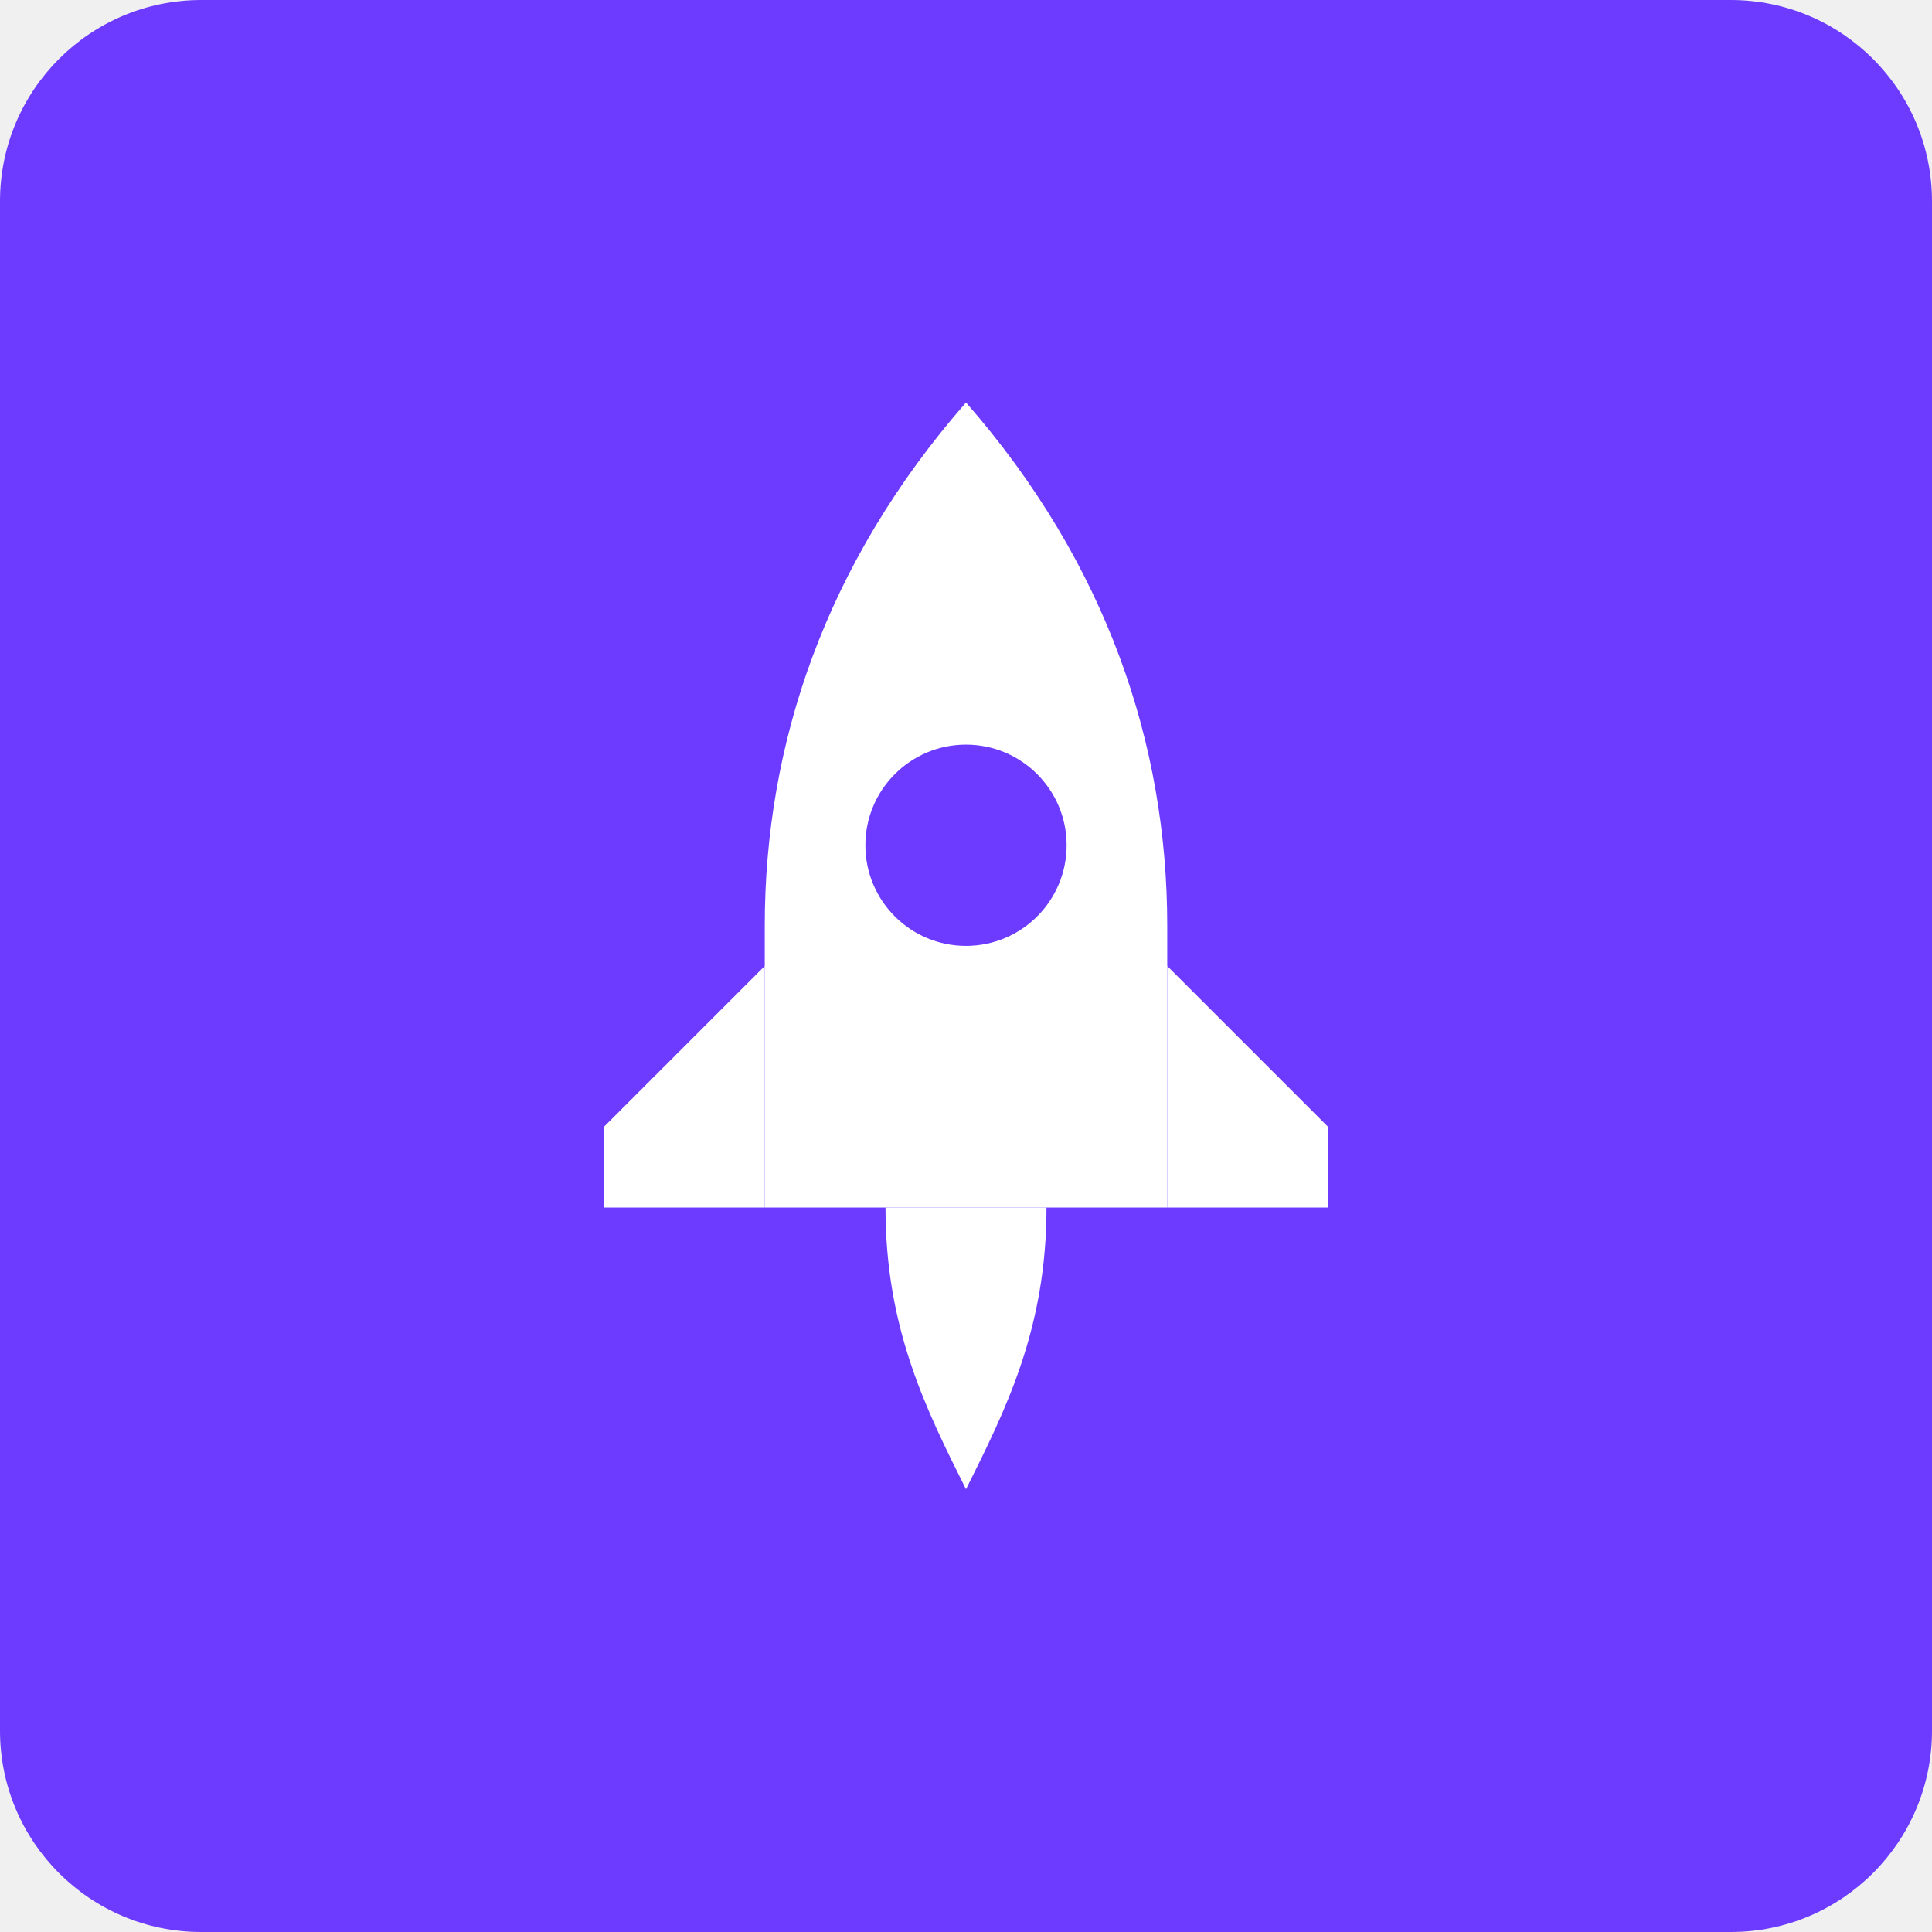
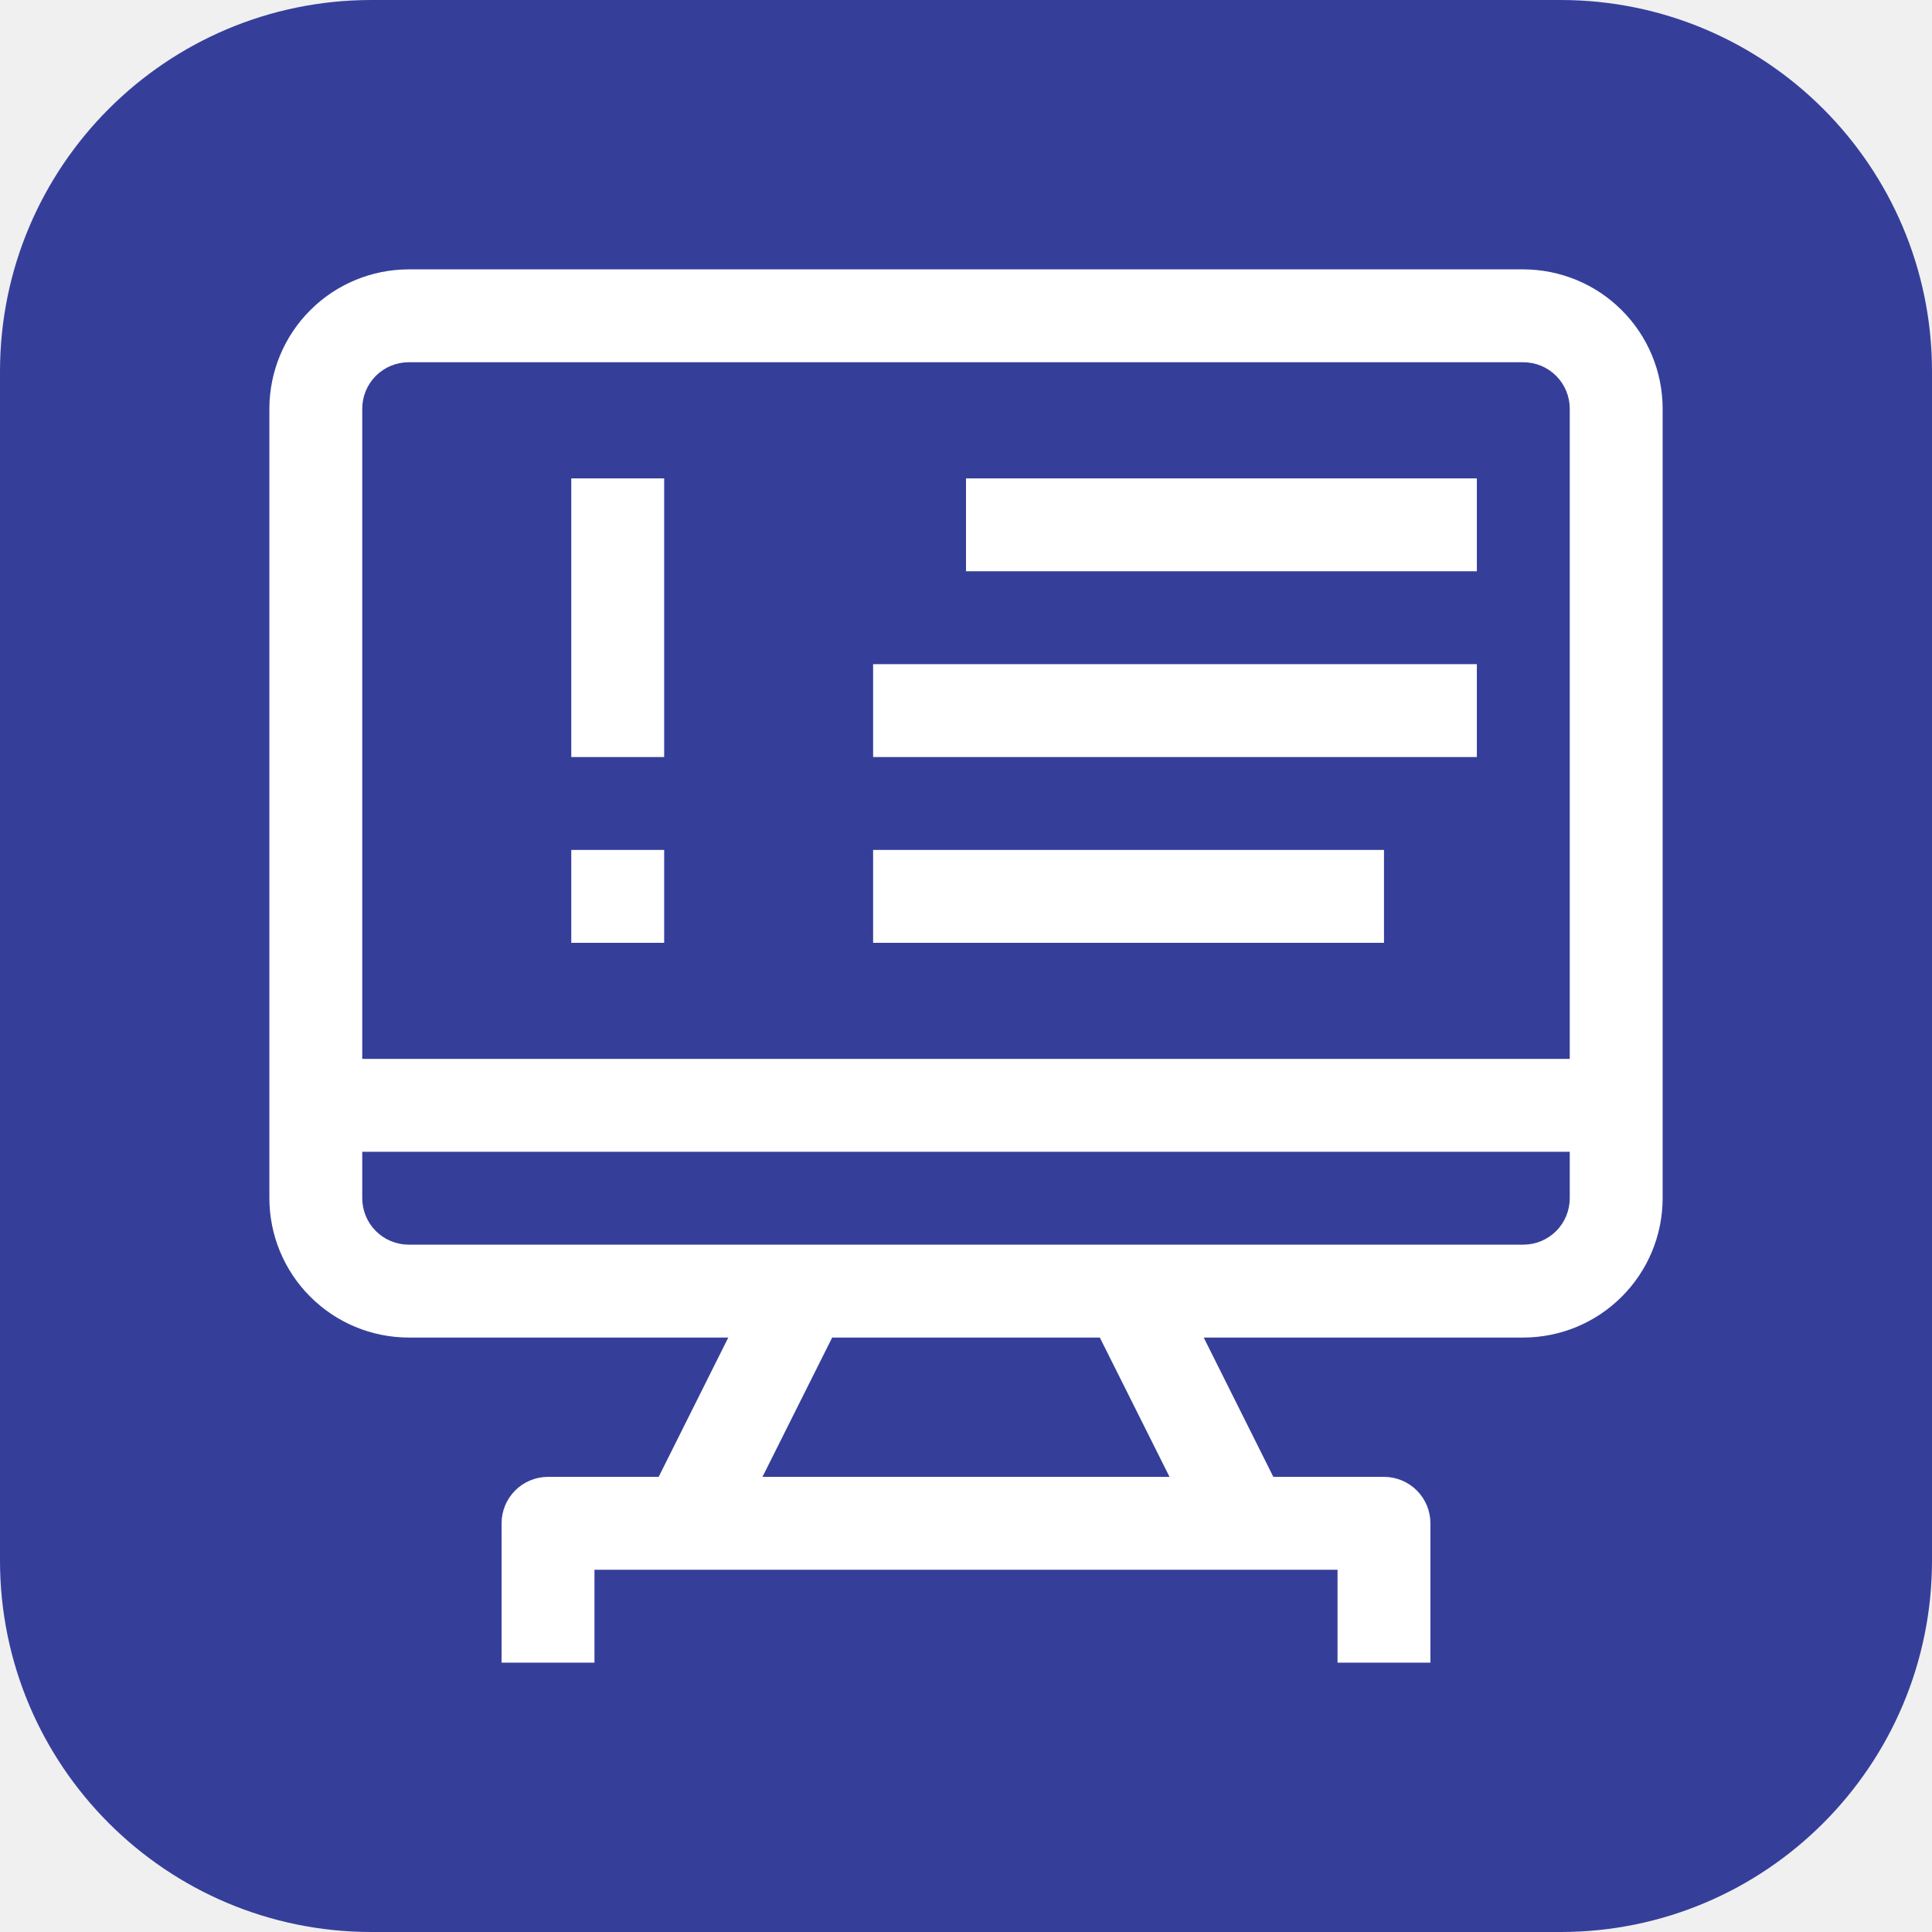
- <svg xmlns="http://www.w3.org/2000/svg" width="48" height="48" viewBox="0 0 48 48" fill="none">
-   <g clip-path="url(#clip0_rocket_template)">
-     <rect width="48" height="48" rx="5" fill="#6C3BFF" />
-     <path d="M24 10C20.5 14 19 18.5 19 23V30H29V23C29 18.5 27.5 14 24 10Z" fill="white" />
-     <circle cx="24" cy="21" r="2.5" fill="#6C3BFF" />
-     <path d="M19 24L15 28V30H19V24Z" fill="white" />
-     <path d="M29 24L33 28V30H29V24Z" fill="white" />
-     <path d="M22 30C22 33 23 35 24 37C25 35 26 33 26 30H22Z" fill="white" />
+ <svg xmlns="http://www.w3.org/2000/svg" width="26" height="26" viewBox="0 0 26 26" fill="none">
+   <g clip-path="url(#clip0_216_113)">
+     <rect width="26" height="26" rx="5" fill="#353F9A" />
+     <g clip-path="url(#clip1_216_113)">
+       <path d="M8.938 6.438H7.688V10.188H8.938V6.438Z" fill="white" />
+       <path d="M8.938 11.438H7.688V12.688H8.938V11.438Z" fill="white" />
+       <path d="M20.5 3.625H5.5C5.003 3.626 4.526 3.823 4.175 4.175C3.823 4.526 3.626 5.003 3.625 5.5V16.125C3.626 16.622 3.823 17.099 4.175 17.45C4.526 17.802 5.003 18 5.5 18H9.801L8.864 19.875H7.375C7.209 19.875 7.05 19.941 6.933 20.058C6.816 20.175 6.75 20.334 6.75 20.5V22.375H8V21.125H18V22.375H19.25V20.5C19.25 20.334 19.184 20.175 19.067 20.058C18.95 19.941 18.791 19.875 18.625 19.875H17.136L16.199 18H20.5C20.997 18 21.474 17.802 21.825 17.45C22.177 17.099 22.375 16.622 22.375 16.125V5.5C22.375 5.003 22.177 4.526 21.825 4.175C21.474 3.823 20.997 3.626 20.5 3.625ZM5.5 4.875H20.5C20.666 4.875 20.825 4.941 20.942 5.058C21.059 5.175 21.125 5.334 21.125 5.5V14.25H4.875V5.5C4.875 5.334 4.941 5.175 5.058 5.058C5.175 4.941 5.334 4.875 5.5 4.875ZM15.739 19.875H10.261L11.199 18H14.801L15.739 19.875ZM20.5 16.75H5.5C5.334 16.75 5.175 16.684 5.058 16.567C4.941 16.45 4.875 16.291 4.875 16.125V15.5H21.125V16.125C21.125 16.291 21.059 16.45 20.942 16.567C20.825 16.684 20.666 16.75 20.5 16.75Z" fill="white" />
+       <path d="M19.875 6.438H13V7.688H19.875V6.438Z" fill="white" />
+       <path d="M19.875 8.938H11.75V10.188H19.875V8.938Z" fill="white" />
+       <path d="M18.625 11.438H11.75V12.688H18.625V11.438Z" fill="white" />
+     </g>
  </g>
  <defs>
-     <clipPath id="clip0_rocket_template">
-       <rect width="48" height="48" fill="white" />
+     <clipPath id="clip0_216_113">
+       <rect width="26" height="26" fill="white" />
+     </clipPath>
+     <clipPath id="clip1_216_113">
+       <rect width="20" height="20" fill="white" transform="translate(3 3)" />
    </clipPath>
  </defs>
</svg>
